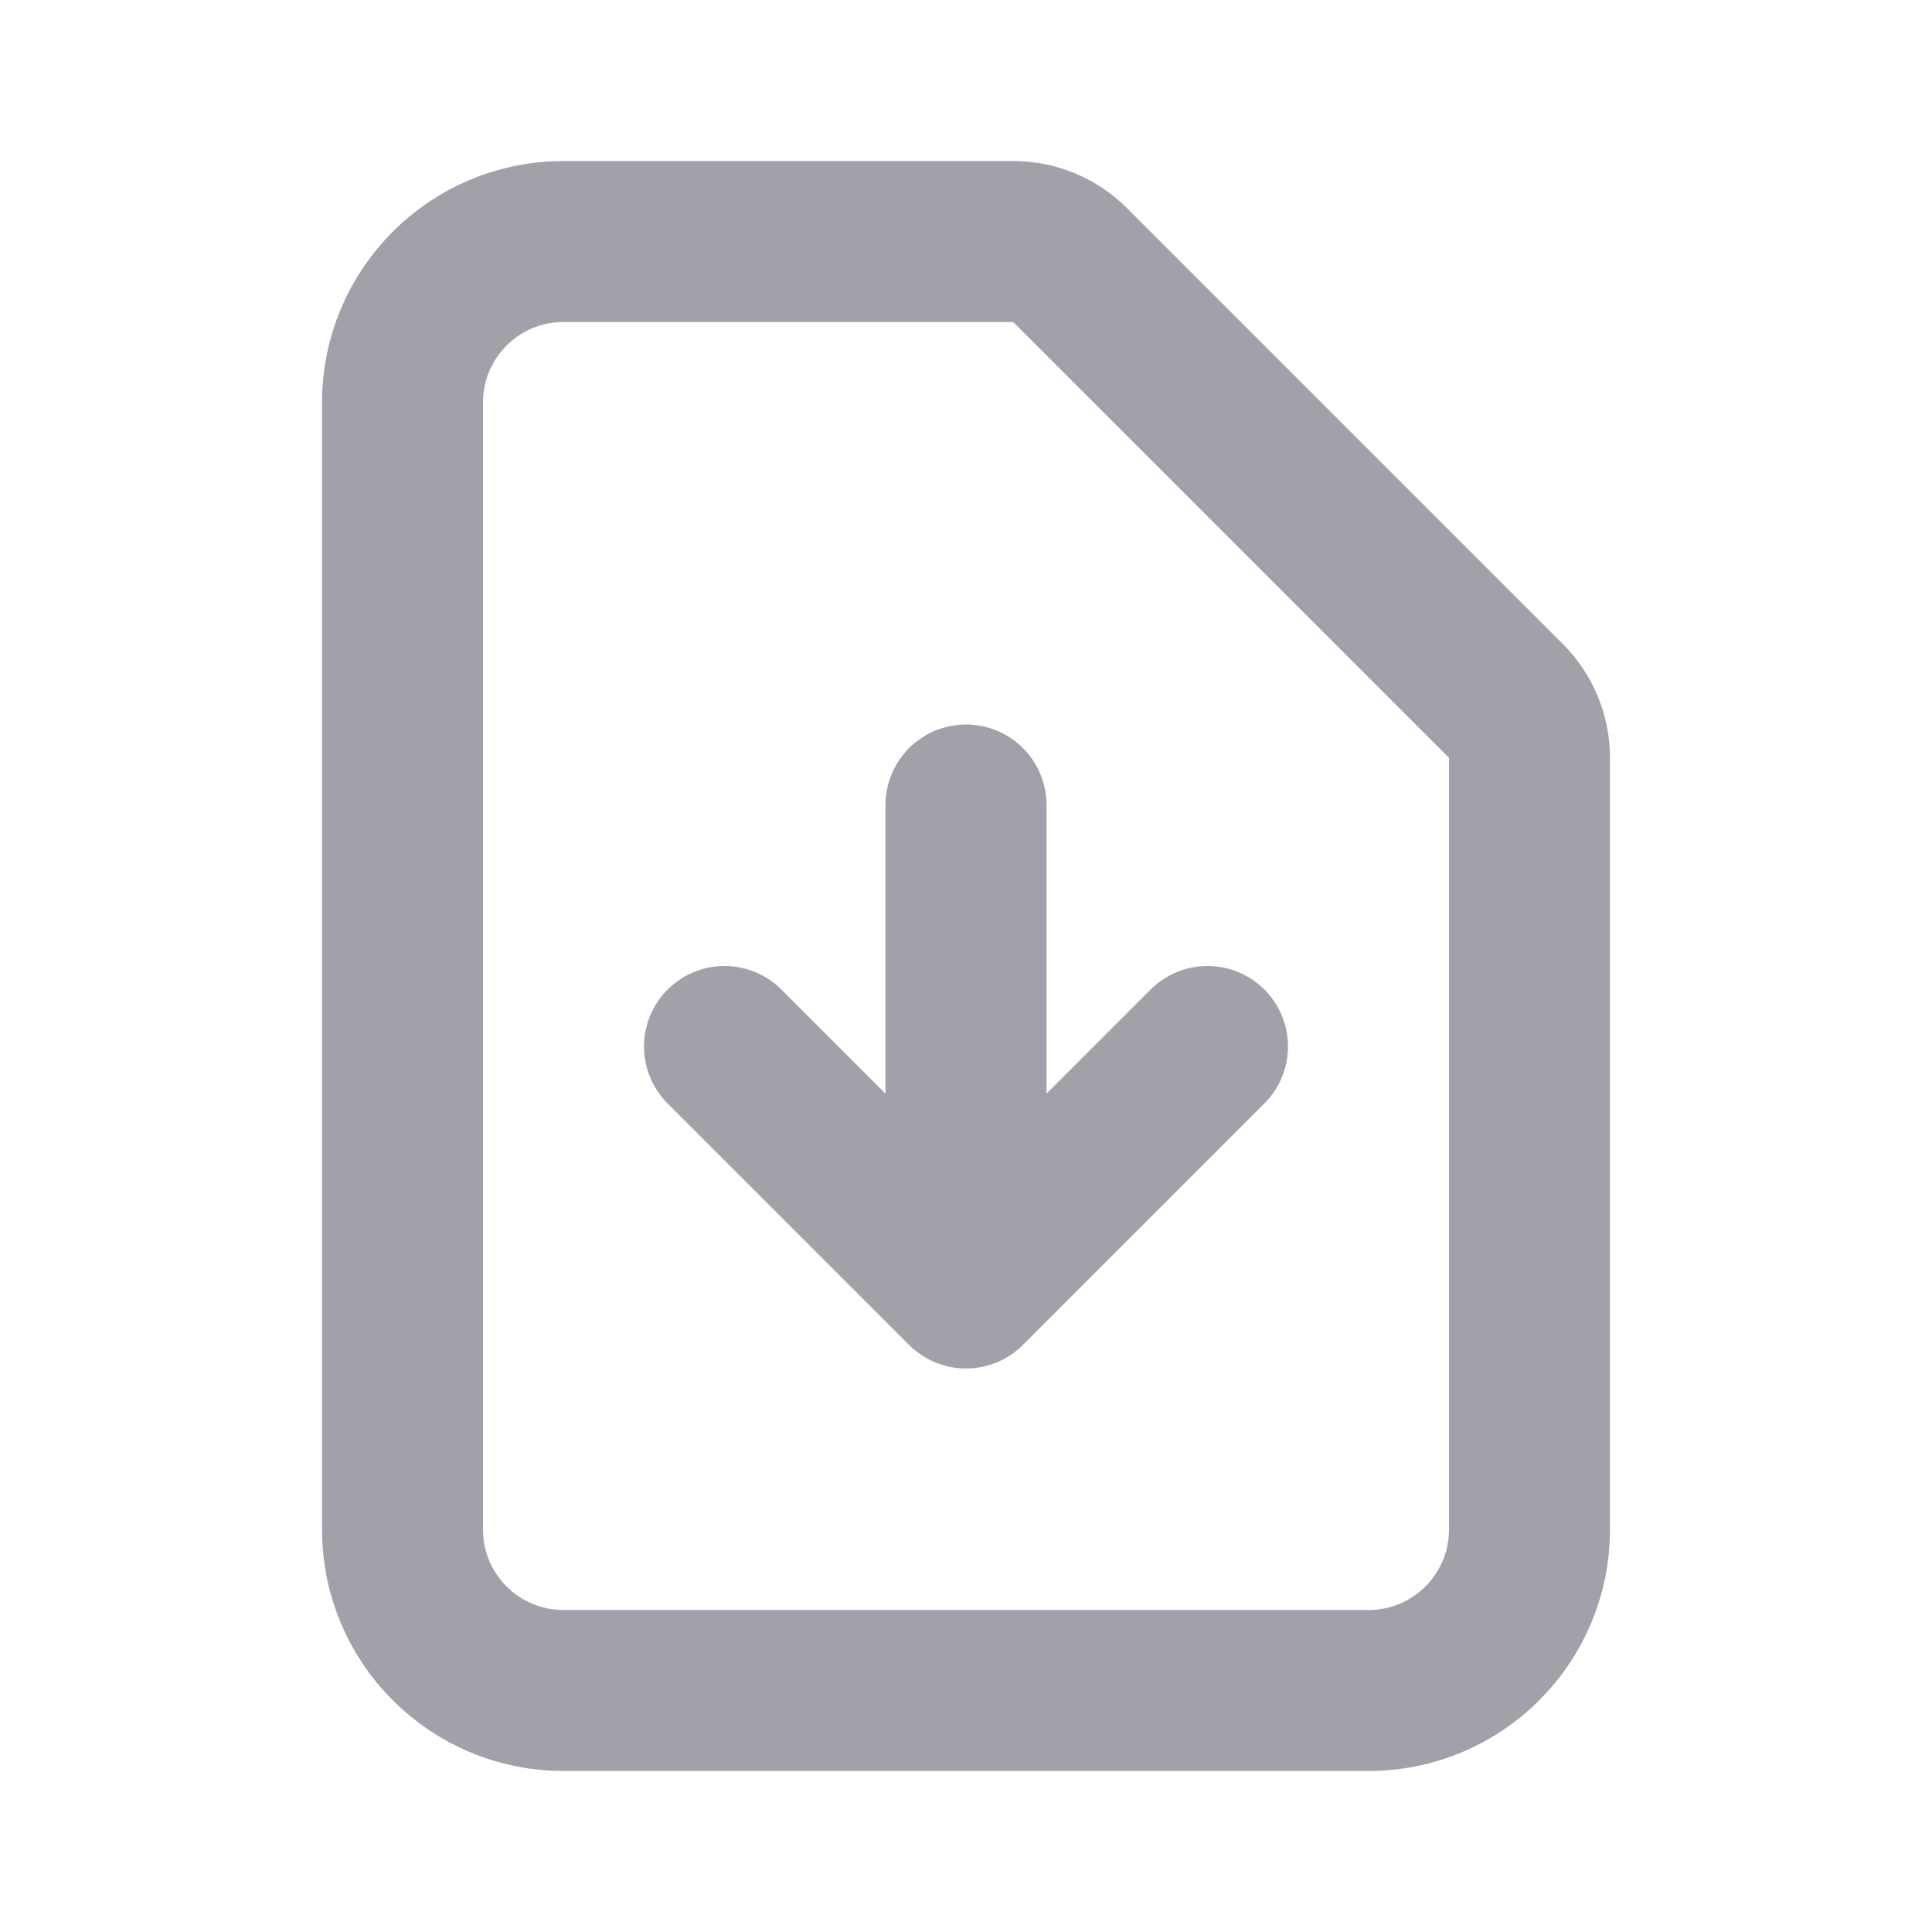
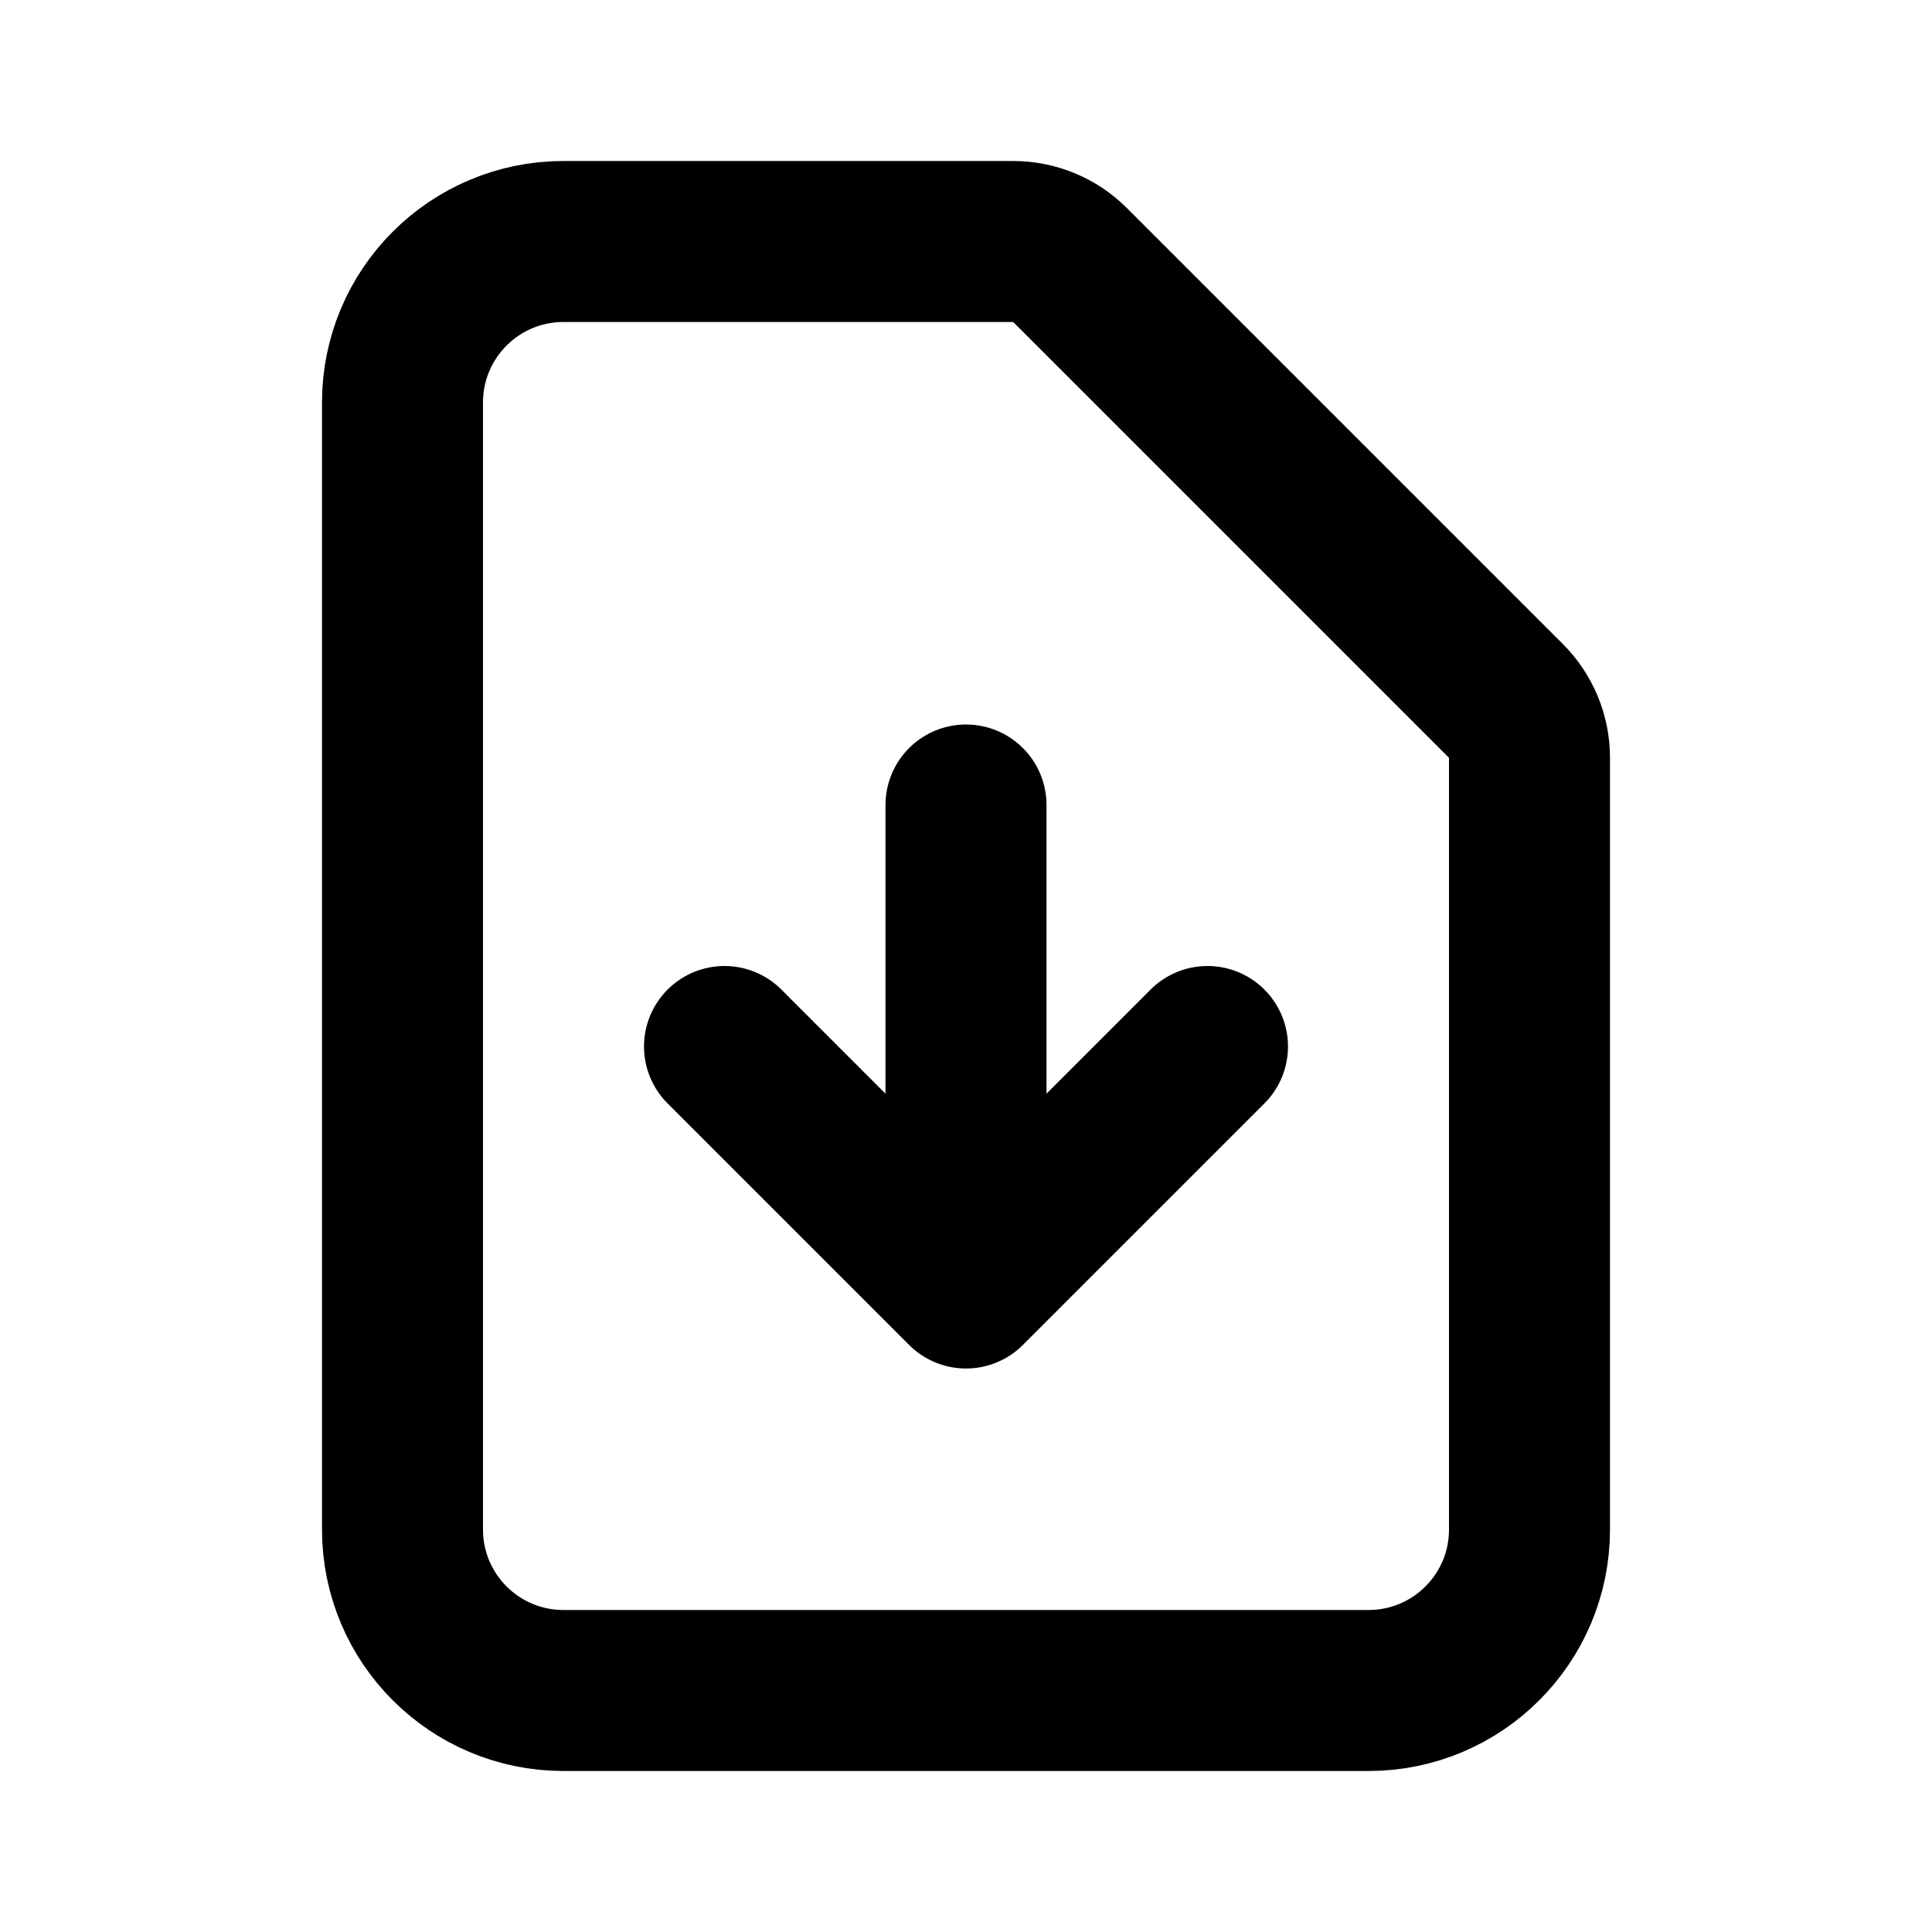
<svg xmlns="http://www.w3.org/2000/svg" width="24" height="24" viewBox="0 0 24 24" fill="none">
-   <path d="M12 10V16M12 16L9 13M12 16L15 13M17 21H7C5.895 21 5 20.105 5 19V5C5 3.895 5.895 3 7 3H12.586C12.851 3 13.105 3.105 13.293 3.293L18.707 8.707C18.895 8.895 19 9.149 19 9.414V19C19 20.105 18.105 21 17 21Z" stroke="#A1A1AA" stroke-width="2" stroke-linecap="round" stroke-linejoin="round" />
+   <path d="M12 10V16M12 16L9 13M12 16L15 13M17 21H7C5.895 21 5 20.105 5 19V5C5 3.895 5.895 3 7 3H12.586C12.851 3 13.105 3.105 13.293 3.293L18.707 8.707C18.895 8.895 19 9.149 19 9.414V19C19 20.105 18.105 21 17 21Z" stroke="currentColor" stroke-width="2" stroke-linecap="round" stroke-linejoin="round" />
</svg>
